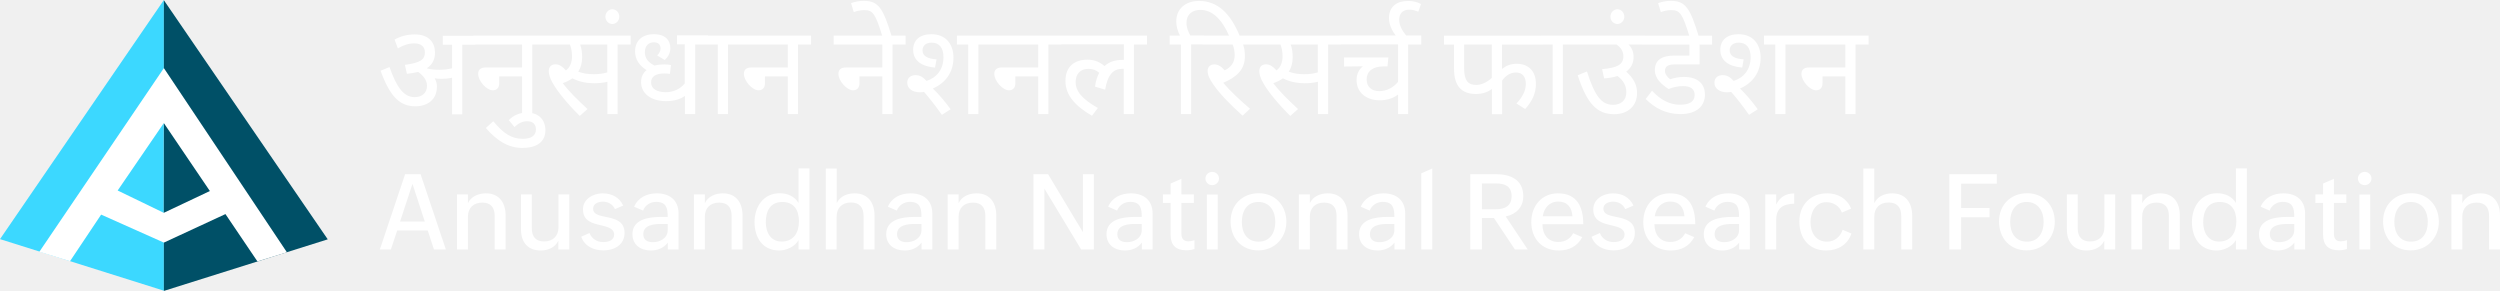
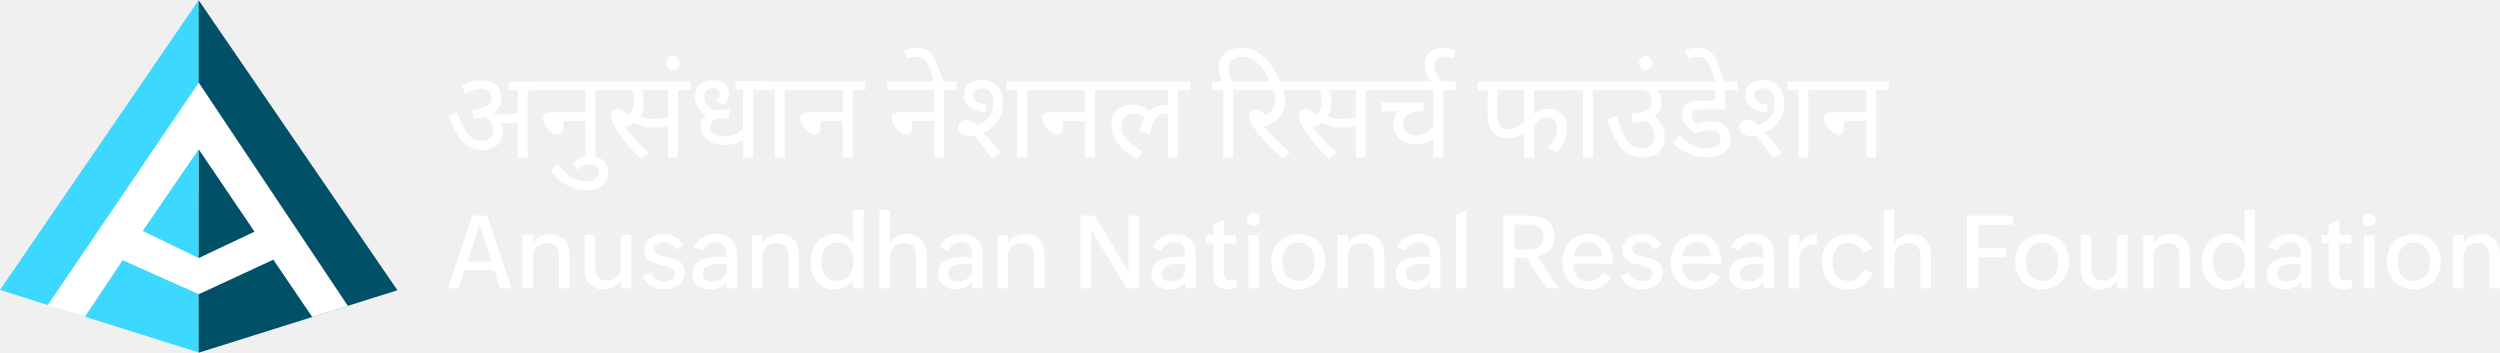
- <svg xmlns="http://www.w3.org/2000/svg" id="Layer_1" data-name="Layer 1" viewBox="0 0 237.53 27.64">
+ <svg xmlns="http://www.w3.org/2000/svg" id="Layer_1" data-name="Layer 1" viewBox="0 0 245.4 34.62">
  <defs>
    <style>
      .cls-1 {
        fill: #005067;
      }

      .cls-2 {
        fill: #3cd8ff;
      }

      .cls-3 {
        fill: #fff;
      }
    </style>
  </defs>
-   <path class="cls-3" d="M36.09,23.7l2.4-7.15h1.47l2.4,7.15h-1.13l-.59-1.8h-2.9l-.6,1.8h-1.05ZM38.01,21.05h2.35l-1.17-3.58-1.18,3.58ZM43.42,23.7v-5.23h1.04v.83c.31-.65,1.01-.93,1.71-.93,1.27,0,1.87.9,1.87,2.11v3.22h-1.04v-3.19c0-.81-.38-1.26-1.18-1.26-.84,0-1.36.51-1.36,1.33v3.12h-1.04ZM53.05,23.7v-.83c-.31.64-.96.93-1.69.93-1.21,0-1.86-.79-1.86-2v-3.33h1.03v3.24c0,.8.4,1.23,1.17,1.23.85,0,1.36-.53,1.36-1.33v-3.14h1.03v5.23h-1.03ZM55.22,22.49l.79-.35c.2.54.72.86,1.29.86.51,0,1.05-.16,1.05-.72s-.59-.72-1.27-.88c-.78-.18-1.69-.39-1.69-1.51,0-.99.98-1.52,1.86-1.52s1.6.38,1.96,1.16l-.78.34c-.22-.48-.67-.71-1.15-.71-.44,0-.93.19-.93.67,0,.53.57.65,1.21.78.83.17,1.78.37,1.78,1.52s-.99,1.66-2.01,1.66c-.93,0-1.8-.4-2.11-1.31ZM63.45,23.7v-.65c-.39.52-.98.75-1.61.75-.96,0-1.75-.53-1.75-1.55,0-1.4,1.5-1.64,2.7-1.64h.65c0-.84-.13-1.43-1.11-1.43-.53,0-1.05.32-1.23.83l-.85-.37c.38-.89,1.24-1.27,2.16-1.27,1.21,0,2.06.65,2.06,1.91v3.42h-1.02ZM63.44,21.28h-.66c-.63,0-1.66.09-1.66.97,0,.53.37.76.91.76.68,0,1.41-.38,1.41-1.15v-.58ZM65.93,23.7v-5.23h1.04v.83c.31-.65,1.01-.93,1.71-.93,1.27,0,1.87.9,1.87,2.11v3.22h-1.04v-3.19c0-.81-.38-1.26-1.18-1.26-.84,0-1.36.51-1.36,1.33v3.12h-1.04ZM75.87,23.7v-.89c-.34.62-1.15.99-1.83.99-1.59,0-2.35-1.23-2.35-2.7s.86-2.74,2.39-2.74c.73,0,1.42.29,1.79.93v-3.29h1.04v7.7h-1.04ZM74.26,22.95c1.15,0,1.65-.86,1.65-1.92s-.47-1.84-1.58-1.84c-1.18,0-1.57.91-1.57,1.94,0,.94.46,1.82,1.5,1.82ZM78.46,23.7v-7.69h1.04v3.29c.31-.65.99-.93,1.7-.93,1.27,0,1.89.89,1.89,2.11v3.22h-1.04v-3.19c0-.82-.41-1.27-1.2-1.27-.86,0-1.36.53-1.36,1.34v3.12h-1.04ZM87.56,23.7v-.65c-.39.52-.98.75-1.61.75-.96,0-1.75-.53-1.75-1.55,0-1.4,1.5-1.64,2.7-1.64h.65c0-.84-.13-1.43-1.11-1.43-.53,0-1.05.32-1.23.83l-.85-.37c.38-.89,1.24-1.27,2.16-1.27,1.21,0,2.06.65,2.06,1.91v3.42h-1.02ZM87.55,21.28h-.66c-.63,0-1.66.09-1.66.97,0,.53.37.76.91.76.68,0,1.41-.38,1.41-1.15v-.58ZM90.04,23.7v-5.23h1.04v.83c.31-.65,1.01-.93,1.71-.93,1.27,0,1.87.9,1.87,2.11v3.22h-1.04v-3.19c0-.81-.38-1.26-1.18-1.26-.84,0-1.36.51-1.36,1.33v3.12h-1.04ZM98.19,23.7v-7.15h1.39l3.31,5.51v-5.51h1.04v7.15h-1.21l-3.49-5.78v5.78h-1.04ZM108.49,23.7v-.65c-.39.52-.98.75-1.61.75-.96,0-1.75-.53-1.75-1.55,0-1.4,1.5-1.64,2.7-1.64h.65c0-.84-.13-1.43-1.11-1.43-.53,0-1.05.32-1.23.83l-.85-.37c.38-.89,1.24-1.27,2.16-1.27,1.21,0,2.06.65,2.06,1.91v3.42h-1.02ZM108.48,21.28h-.66c-.63,0-1.66.09-1.66.97,0,.53.37.76.91.76.68,0,1.41-.38,1.41-1.15v-.58ZM113.49,22.82v.84c-.25.08-.5.12-.78.12-.97,0-1.49-.48-1.49-1.47v-3.03h-.73v-.81h.73v-1.03l1.03-.45v1.48h1.18v.81h-1.18v2.93c0,.42.17.72.66.72.17,0,.38-.04.59-.11ZM114.53,16.96c0-.35.29-.63.64-.63s.65.27.65.63-.29.63-.65.63-.64-.28-.64-.63ZM114.67,23.7v-5.22h1.03v5.22h-1.03ZM119.54,23.79c-1.59,0-2.62-1.18-2.62-2.75s1.11-2.68,2.68-2.68,2.62,1.18,2.62,2.71-1.11,2.72-2.68,2.72ZM119.58,22.96c1.13,0,1.59-.9,1.59-1.88s-.5-1.89-1.61-1.89-1.57.9-1.57,1.89c0,1.05.5,1.88,1.59,1.88ZM123.41,23.7v-5.23h1.04v.83c.31-.65,1-.93,1.71-.93,1.27,0,1.87.9,1.87,2.11v3.22h-1.04v-3.19c0-.81-.38-1.26-1.18-1.26-.85,0-1.36.51-1.36,1.33v3.12h-1.04ZM132.49,23.7v-.65c-.39.52-.98.75-1.61.75-.96,0-1.75-.53-1.75-1.55,0-1.4,1.5-1.64,2.7-1.64h.65c0-.84-.13-1.43-1.11-1.43-.53,0-1.05.32-1.23.83l-.85-.37c.38-.89,1.24-1.27,2.16-1.27,1.21,0,2.06.65,2.06,1.91v3.42h-1.02ZM132.48,21.28h-.66c-.63,0-1.66.09-1.66.97,0,.53.37.76.91.76.68,0,1.41-.38,1.41-1.15v-.58ZM135.04,23.7v-7.23l1.04-.46v7.69h-1.04ZM139.69,23.7v-7.15h2.45c1.38,0,2.59.53,2.59,2.09,0,1.05-.67,1.71-1.67,1.93l2.09,3.13h-1.22l-1.99-2.99h-1.14v2.99h-1.11ZM140.8,19.88h1.35c.85,0,1.47-.32,1.47-1.25s-.63-1.2-1.47-1.2h-1.35v2.45ZM149.47,22.16l.86.37c-.46.89-1.28,1.27-2.22,1.27-1.65,0-2.62-1.17-2.62-2.7s.99-2.73,2.53-2.73c1.83,0,2.41,1.3,2.41,2.93h-3.88c0,.96.51,1.69,1.51,1.69.64,0,1.13-.3,1.41-.83ZM146.58,20.55h2.82c-.05-.84-.49-1.4-1.34-1.4s-1.36.61-1.48,1.4ZM151.22,22.49l.79-.35c.19.54.72.86,1.29.86.51,0,1.05-.16,1.05-.72s-.59-.72-1.28-.88c-.78-.18-1.69-.39-1.69-1.51,0-.99.98-1.52,1.86-1.52s1.6.38,1.96,1.16l-.78.34c-.22-.48-.67-.71-1.15-.71-.44,0-.93.19-.93.67,0,.53.57.65,1.21.78.83.17,1.78.37,1.78,1.52s-.99,1.66-2.01,1.66c-.93,0-1.8-.4-2.11-1.31ZM160.11,22.16l.86.37c-.46.89-1.28,1.27-2.22,1.27-1.65,0-2.62-1.17-2.62-2.7s.99-2.73,2.53-2.73c1.83,0,2.41,1.3,2.41,2.93h-3.88c0,.96.51,1.69,1.51,1.69.64,0,1.13-.3,1.41-.83ZM157.22,20.55h2.82c-.05-.84-.49-1.4-1.34-1.4s-1.36.61-1.48,1.4ZM165.24,23.7v-.65c-.39.52-.98.75-1.61.75-.96,0-1.75-.53-1.75-1.55,0-1.4,1.5-1.64,2.7-1.64h.65c0-.84-.13-1.43-1.11-1.43-.53,0-1.05.32-1.23.83l-.85-.37c.38-.89,1.24-1.27,2.16-1.27,1.21,0,2.06.65,2.06,1.91v3.42h-1.02ZM165.23,21.28h-.66c-.63,0-1.66.09-1.66.97,0,.53.37.76.91.76.68,0,1.41-.38,1.41-1.15v-.58ZM167.72,23.7v-5.23h1.04v.96c.37-.72.91-1.05,1.71-1.05v.97c-1.07.04-1.71.41-1.71,1.56v2.79h-1.04ZM175.07,21.83l.84.36c-.36,1.06-1.29,1.61-2.4,1.61-1.63,0-2.55-1.17-2.55-2.75s1.06-2.68,2.64-2.68c1.01,0,1.87.47,2.28,1.45l-.88.38c-.21-.61-.8-.99-1.47-.99-1.06,0-1.51.97-1.51,1.92s.49,1.83,1.57,1.83c.72,0,1.26-.46,1.48-1.12ZM177.04,23.7v-7.69h1.04v3.29c.31-.65.99-.93,1.7-.93,1.27,0,1.9.89,1.9,2.11v3.22h-1.04v-3.19c0-.82-.4-1.27-1.2-1.27-.86,0-1.36.53-1.36,1.34v3.12h-1.04ZM185.21,23.7v-7.15h4.51v.9h-3.39v2.31h2.7v.88h-2.7v3.06h-1.12ZM192.55,23.79c-1.59,0-2.62-1.18-2.62-2.75s1.11-2.68,2.68-2.68,2.62,1.18,2.62,2.71-1.11,2.72-2.68,2.72ZM192.58,22.96c1.13,0,1.59-.9,1.59-1.88s-.5-1.89-1.61-1.89-1.57.9-1.57,1.89c0,1.05.5,1.88,1.59,1.88ZM199.93,23.7v-.83c-.31.64-.96.93-1.69.93-1.21,0-1.86-.79-1.86-2v-3.33h1.03v3.24c0,.8.4,1.23,1.17,1.23.85,0,1.36-.53,1.36-1.33v-3.14h1.03v5.23h-1.03ZM202.5,23.7v-5.23h1.04v.83c.31-.65,1.01-.93,1.71-.93,1.27,0,1.86.9,1.86,2.11v3.22h-1.04v-3.19c0-.81-.38-1.26-1.18-1.26-.85,0-1.36.51-1.36,1.33v3.12h-1.04ZM212.44,23.7v-.89c-.34.62-1.15.99-1.83.99-1.59,0-2.35-1.23-2.35-2.7s.86-2.74,2.39-2.74c.73,0,1.42.29,1.79.93v-3.29h1.04v7.7h-1.04ZM210.83,22.95c1.15,0,1.65-.86,1.65-1.92s-.47-1.84-1.58-1.84c-1.18,0-1.57.91-1.57,1.94,0,.94.46,1.82,1.5,1.82ZM217.99,23.7v-.65c-.39.52-.98.75-1.61.75-.96,0-1.75-.53-1.75-1.55,0-1.4,1.5-1.64,2.7-1.64h.65c0-.84-.13-1.43-1.11-1.43-.53,0-1.05.32-1.23.83l-.85-.37c.38-.89,1.24-1.27,2.16-1.27,1.21,0,2.06.65,2.06,1.91v3.42h-1.02ZM217.98,21.28h-.66c-.63,0-1.66.09-1.66.97,0,.53.37.76.91.76.68,0,1.41-.38,1.41-1.15v-.58ZM222.99,22.82v.84c-.25.08-.5.12-.78.12-.97,0-1.49-.48-1.49-1.47v-3.03h-.73v-.81h.73v-1.03l1.03-.45v1.48h1.18v.81h-1.18v2.93c0,.42.17.72.65.72.18,0,.38-.04.59-.11ZM224.03,16.96c0-.35.29-.63.64-.63s.65.27.65.63-.29.63-.65.63-.64-.28-.64-.63ZM224.17,23.7v-5.22h1.03v5.22h-1.03ZM229.04,23.79c-1.59,0-2.62-1.18-2.62-2.75s1.11-2.68,2.68-2.68,2.62,1.18,2.62,2.71-1.11,2.72-2.68,2.72ZM229.08,22.96c1.13,0,1.59-.9,1.59-1.88s-.5-1.89-1.61-1.89-1.57.9-1.57,1.89c0,1.05.5,1.88,1.59,1.88ZM232.91,23.7v-5.23h1.04v.83c.31-.65,1.01-.93,1.71-.93,1.27,0,1.87.9,1.87,2.11v3.22h-1.04v-3.19c0-.81-.38-1.26-1.18-1.26-.84,0-1.36.51-1.36,1.33v3.12h-1.04Z" />
-   <path class="cls-3" d="M41.51,8.25c0,1.18-.86,1.85-2.04,1.85-1.43,0-2.39-.84-3.31-3.38l.85-.35c.65,1.87,1.33,2.86,2.38,2.86.71,0,1.18-.4,1.18-1.08,0-.55-.37-.98-.84-1.32-.3.08-.66.14-1.07.18l-.19-.85c1.5-.19,1.9-.52,1.9-1.18,0-.53-.35-.86-1-.86-.54,0-1.06.17-1.57.48l-.31-.84c.55-.31,1.18-.49,1.92-.49,1.37,0,1.92.8,1.92,1.73,0,.62-.23,1.13-.77,1.48l.02.02c.38.1.8.13,1.18.13s.77-.04,1.19-.14v-2.24h-.88v-.85h3.1v.85h-1.25v6.61h-.97v-3.48c-.32.08-.66.11-1,.11-.19,0-.42-.01-.65-.05.14.25.22.54.22.83ZM44.98,3.38h6.83v.85h-1.24v6.61h-.97v-3.58h-2.17v.65c0,.44-.24.67-.61.67-.59,0-1.39-.89-1.39-1.56,0-.36.19-.61.73-.61h3.44v-2.18h-4.62v-.85ZM49.69,14.06c-1.4,0-2.47-.68-3.53-1.9l.71-.64c.95,1.16,1.75,1.67,2.78,1.67.85,0,1.27-.32,1.27-.89,0-.46-.26-.78-.83-.78-.46,0-.84.2-1.21.55l-.54-.66c.46-.46,1-.71,1.76-.71,1.1,0,1.72.71,1.72,1.68,0,1.04-.76,1.67-2.14,1.67ZM55.08,11.01c-1.2-1.18-2.17-2.39-2.6-3.18-.23-.41-.34-.77-.34-1.07,0-.42.24-.65.65-.65.35,0,.67.22.98.58.43-.3.58-.84.58-1.37,0-.44-.1-.84-.2-1.09h-2.51v-.85h8.28v.85h-1.24v6.61h-.97v-3.07c-.41.1-.83.14-1.27.14-.64,0-1.39-.12-2.06-.47-.24.18-.55.34-.91.46.58.78,1.39,1.57,2.35,2.46l-.73.65ZM56.42,7.05c.46,0,.86-.05,1.28-.17v-2.65h-2.58c.13.35.19.73.19,1.21,0,.53-.12.98-.37,1.37.49.18.94.24,1.48.24ZM57.52,1.58c0-.38.3-.7.66-.7s.66.31.66.7-.3.7-.66.7-.66-.31-.66-.7ZM67.29,4.23h-1.24v6.61h-.97v-1.73c-.41.3-1.01.5-1.79.5-1.44,0-2.38-.73-2.38-1.81,0-.41.14-.83.52-1.14-.64-.4-1.09-.97-1.09-1.78,0-1.02.68-1.63,1.79-1.63s1.56.6,1.56,1.33c0,.42-.17.78-.53,1.12l-.72-.43c.22-.22.32-.44.32-.67,0-.36-.22-.58-.64-.58-.52,0-.85.36-.85.94s.32.97.92,1.27c.28-.08.59-.11.91-.11.23,0,.47.02.65.06l-.1.84c-.16-.02-.31-.04-.53-.04-.83,0-1.26.3-1.26.86,0,.61.59.92,1.4.92.74,0,1.38-.32,1.8-.83v-3.72h-.74v-.85h2.95v.85ZM69.17,4.23v6.61h-.97v-6.61h-1.07v-.85h3.28v.85h-1.24ZM70.23,3.38h6.83v.85h-1.24v6.61h-.97v-3.58h-2.17v.65c0,.44-.24.67-.61.67-.59,0-1.39-.89-1.39-1.56,0-.36.19-.61.73-.61h3.44v-2.18h-4.62v-.85ZM79.21,3.38h6.83v.85h-1.24v6.61h-.97v-3.58h-2.17v.65c0,.44-.24.67-.61.67-.59,0-1.39-.89-1.39-1.56,0-.36.19-.61.73-.61h3.44v-2.18h-4.62v-.85ZM83.84,3.46c-.66-2.14-.9-2.5-1.72-2.5-.34,0-.71.08-1,.19l-.26-.85c.34-.13.79-.22,1.2-.22,1.4,0,1.84.68,2.66,3.37h-.89ZM87.41,8.77c-.72,0-1.21-.36-1.21-.91,0-.46.32-.72.79-.72.4,0,.7.17,1.04.55.96-.31,1.61-1.08,1.61-2.26,0-.9-.41-1.38-1.13-1.38-.55,0-.86.31-.86.73,0,.56.5.8,1.33.86l-.14.78c-1.26-.1-2.08-.65-2.08-1.69,0-.9.62-1.48,1.73-1.48,1.28,0,2.1.84,2.1,2.24s-.79,2.42-1.96,2.92c.64.61,1.2,1.3,1.69,1.97l-.83.53c-.68-.96-1.24-1.66-1.7-2.18-.13.02-.24.04-.38.04ZM92.96,4.23v6.61h-.97v-6.61h-1.07v-.85h3.28v.85h-1.24ZM94.02,3.38h6.83v.85h-1.24v6.61h-.97v-3.58h-2.17v.65c0,.44-.24.67-.61.67-.59,0-1.39-.89-1.39-1.56,0-.36.19-.61.73-.61h3.44v-2.18h-4.62v-.85ZM100.68,4.23v-.85h8.3v.85h-1.24v6.61h-.97v-4.3h-.14c-.82,0-1.38.5-1.63,1.98l-.96-.29c.07-.52.2-.95.4-1.31-.26-.24-.6-.38-1.03-.38-.76,0-1.21.49-1.21,1.25,0,.91.64,1.63,2.11,2.47l-.56.74c-1.57-.92-2.52-1.94-2.52-3.31s.86-2.02,2.09-2.02c.68,0,1.21.24,1.62.61.43-.4,1-.59,1.7-.59h.14v-1.48h-6.1ZM113.17,4.23v6.61h-.97v-6.61h-1.07v-.85h.98c-.22-.43-.35-.86-.35-1.36,0-1.15.85-1.93,2.16-1.93,1.75,0,2.98,1.15,3.89,3.37h-1c-.74-1.7-1.67-2.52-2.76-2.52-.82,0-1.32.47-1.32,1.22,0,.49.18.86.36,1.21h1.31v.85h-1.24ZM118.76,10.34l-.7.65c-1.26-1.14-2.15-2.06-2.77-2.95-.4-.56-.55-.95-.55-1.31s.23-.61.64-.61c.35,0,.67.2.98.56.66-.31.95-.8.95-1.45,0-.36-.08-.76-.2-1h-2.87v-.85h5.09v.85h-1.22c.12.34.17.68.17,1.12,0,1.3-.83,1.99-2.06,2.52.66.78,1.61,1.67,2.56,2.47ZM122.59,11.01c-1.2-1.18-2.17-2.39-2.6-3.18-.23-.41-.34-.77-.34-1.07,0-.42.24-.65.65-.65.35,0,.67.22.98.58.43-.3.58-.84.58-1.37,0-.44-.1-.84-.2-1.09h-2.51v-.85h8.28v.85h-1.24v6.61h-.97v-3.07c-.41.1-.83.14-1.27.14-.64,0-1.39-.12-2.06-.47-.24.18-.55.34-.91.46.58.78,1.39,1.57,2.35,2.46l-.73.65ZM123.93,7.05c.46,0,.86-.05,1.28-.17v-2.65h-2.58c.13.35.19.73.19,1.21,0,.53-.12.98-.37,1.37.49.18.94.24,1.48.24ZM135.04,4.23h-1.25v6.61h-.96v-1.86c-.43.35-1.06.55-1.72.55-1.32,0-2.22-.76-2.22-1.92,0-.61.26-1.04.6-1.31l-1.79.02v-.86h4.21l-.08.85h-.38c-.94,0-1.6.4-1.6,1.25,0,.71.5,1.1,1.19,1.1.74,0,1.37-.37,1.79-.88v-3.56h-5.58v-.85h7.79v.85ZM132.69,3.46c-.38-.43-.72-1.08-.72-1.74,0-1.1.76-1.63,1.8-1.63.5,0,.92.11,1.24.29l-.25.73c-.29-.11-.54-.19-.86-.19-.62,0-.96.36-.96.95,0,.54.28,1.06.74,1.6h-.98ZM142.71,4.23v2.32c.4-.32.84-.49,1.38-.49,1.13,0,1.84.68,1.84,1.92,0,.85-.32,1.6-1.02,2.38l-.83-.53c.53-.55.89-1.18.89-1.85,0-.72-.35-1.09-.92-1.09s-1,.3-1.33.77v3.19h-.97v-2.4c-.38.3-.92.48-1.51.48-1.49,0-2.09-.89-2.09-2.4v-2.29h-.95v-.85h9.43v.85h-3.91ZM139.11,4.23v2.27c0,1.2.41,1.57,1.15,1.57.53,0,1.07-.29,1.48-.67v-3.17h-2.63ZM148.49,4.23v6.61h-.97v-6.61h-1.07v-.85h3.28v.85h-1.24ZM149.55,3.38h6.76v.85h-1.58c.32.31.48.72.48,1.19,0,.58-.24,1.04-.7,1.39.72.64,1.03,1.27,1.03,2.02,0,1.27-.9,2.02-2.17,2.02-1.6,0-2.57-.94-3.47-3.7l.88-.36c.74,2.33,1.39,3.17,2.47,3.17.74,0,1.27-.4,1.27-1.19,0-.65-.29-1.14-.84-1.55-.36.12-.78.19-1.27.23l-.19-.88c1.43-.13,2.02-.42,2.02-1.22,0-.47-.25-.86-.65-1.12h-4.03v-.85ZM153.01,1.58c0-.38.3-.7.66-.7s.66.31.66.7-.3.7-.66.7-.66-.31-.66-.7ZM159.91,8.18c-.48,0-.98.11-1.37.28-.67-.43-1.31-1-1.31-1.79,0-.92.6-1.39,1.86-1.39h1.42v-1.04h-4.5v-.85h6.66v.85h-1.19v1.88h-2.38c-.65,0-.91.22-.91.62,0,.3.23.6.5.79.38-.13.84-.22,1.31-.22,1.3,0,1.99.65,1.99,1.68s-.72,1.85-2.34,1.85c-1.38,0-2.44-.59-3.29-1.43l.6-.79c.84.89,1.69,1.33,2.66,1.33s1.39-.34,1.39-.92c0-.53-.31-.85-1.12-.85ZM160.52,3.46c-.66-2.14-.9-2.5-1.72-2.5-.34,0-.71.08-1,.19l-.26-.85c.34-.13.79-.22,1.2-.22,1.4,0,1.84.68,2.66,3.37h-.89ZM164.1,8.77c-.72,0-1.21-.36-1.21-.91,0-.46.32-.72.79-.72.4,0,.7.17,1.04.55.96-.31,1.61-1.08,1.61-2.26,0-.9-.41-1.38-1.13-1.38-.55,0-.86.31-.86.73,0,.56.5.8,1.33.86l-.14.78c-1.26-.1-2.08-.65-2.08-1.69,0-.9.62-1.48,1.73-1.48,1.28,0,2.1.84,2.1,2.24s-.79,2.42-1.96,2.92c.64.61,1.2,1.3,1.69,1.97l-.83.53c-.68-.96-1.24-1.66-1.7-2.18-.13.02-.24.04-.38.04ZM169.64,4.23v6.61h-.97v-6.61h-1.07v-.85h3.28v.85h-1.24ZM170.71,3.38h6.83v.85h-1.24v6.61h-.97v-3.58h-2.17v.65c0,.44-.24.67-.61.67-.59,0-1.39-.89-1.39-1.56,0-.36.19-.61.73-.61h3.44v-2.18h-4.62v-.85Z" />
+   <path class="cls-3" d="M43.96,28.31l2.4-7.15h1.47l2.4,7.15h-1.13l-.59-1.8h-2.9l-.6,1.8h-1.05ZM45.89,25.66h2.35l-1.17-3.58-1.18,3.58ZM51.29,28.31v-5.23h1.04v.83c.31-.65,1.01-.93,1.71-.93,1.27,0,1.87.9,1.87,2.11v3.22h-1.04v-3.19c0-.81-.38-1.26-1.18-1.26-.84,0-1.36.51-1.36,1.33v3.12h-1.04ZM60.93,28.31v-.83c-.31.64-.96.93-1.69.93-1.21,0-1.86-.79-1.86-2v-3.33h1.03v3.24c0,.8.4,1.23,1.17,1.23.85,0,1.36-.53,1.36-1.33v-3.14h1.03v5.23h-1.03ZM63.09,27.1l.79-.35c.2.54.72.86,1.29.86.51,0,1.05-.16,1.05-.72s-.59-.72-1.27-.88c-.78-.18-1.69-.39-1.69-1.51,0-.99.98-1.52,1.86-1.52s1.6.38,1.96,1.16l-.78.34c-.22-.48-.67-.71-1.15-.71-.44,0-.93.19-.93.67,0,.53.57.65,1.21.78.83.17,1.78.37,1.78,1.52s-.99,1.66-2.01,1.66c-.93,0-1.8-.4-2.11-1.31ZM71.32,28.31v-.65c-.39.52-.98.75-1.61.75-.96,0-1.75-.53-1.75-1.55,0-1.4,1.5-1.64,2.7-1.64h.65c0-.84-.13-1.43-1.11-1.43-.53,0-1.05.32-1.23.83l-.85-.37c.38-.89,1.24-1.27,2.16-1.27,1.21,0,2.06.65,2.06,1.91v3.42h-1.02ZM71.31,25.9h-.66c-.63,0-1.66.09-1.66.97,0,.53.37.76.91.76.68,0,1.41-.38,1.41-1.15v-.58ZM73.8,28.31v-5.23h1.04v.83c.31-.65,1.01-.93,1.71-.93,1.27,0,1.87.9,1.87,2.11v3.22h-1.04v-3.19c0-.81-.38-1.26-1.18-1.26-.84,0-1.36.51-1.36,1.33v3.12h-1.04ZM83.74,28.31v-.89c-.34.62-1.15.99-1.83.99-1.59,0-2.35-1.23-2.35-2.7s.86-2.74,2.39-2.74c.73,0,1.42.29,1.79.93v-3.29h1.04v7.7h-1.04ZM82.13,27.57c1.15,0,1.65-.86,1.65-1.92s-.47-1.84-1.58-1.84c-1.18,0-1.57.91-1.57,1.94,0,.94.46,1.82,1.5,1.82ZM86.33,28.31v-7.69h1.04v3.29c.31-.65.99-.93,1.7-.93,1.27,0,1.89.89,1.89,2.11v3.22h-1.04v-3.19c0-.82-.41-1.27-1.2-1.27-.86,0-1.36.53-1.36,1.34v3.12h-1.04ZM95.43,28.31v-.65c-.39.52-.98.75-1.61.75-.96,0-1.75-.53-1.75-1.55,0-1.4,1.5-1.64,2.7-1.64h.65c0-.84-.13-1.43-1.11-1.43-.53,0-1.05.32-1.23.83l-.85-.37c.38-.89,1.24-1.27,2.16-1.27,1.21,0,2.06.65,2.06,1.91v3.42h-1.02ZM95.42,25.9h-.66c-.63,0-1.66.09-1.66.97,0,.53.37.76.91.76.68,0,1.41-.38,1.41-1.15v-.58ZM97.91,28.31v-5.23h1.04v.83c.31-.65,1.01-.93,1.71-.93,1.27,0,1.87.9,1.87,2.11v3.22h-1.04v-3.19c0-.81-.38-1.26-1.18-1.26-.84,0-1.36.51-1.36,1.33v3.12h-1.04ZM106.06,28.31v-7.15h1.39l3.31,5.51v-5.51h1.04v7.15h-1.21l-3.49-5.78v5.78h-1.04ZM116.36,28.31v-.65c-.39.52-.98.75-1.61.75-.96,0-1.75-.53-1.75-1.55,0-1.4,1.5-1.64,2.7-1.64h.65c0-.84-.13-1.43-1.11-1.43-.53,0-1.05.32-1.23.83l-.85-.37c.38-.89,1.24-1.27,2.16-1.27,1.21,0,2.06.65,2.06,1.91v3.42h-1.02ZM116.35,25.9h-.66c-.63,0-1.66.09-1.66.97,0,.53.37.76.91.76.68,0,1.41-.38,1.41-1.15v-.58ZM121.36,27.43v.84c-.25.08-.5.12-.78.12-.97,0-1.49-.48-1.49-1.47v-3.03h-.73v-.81h.73v-1.03l1.03-.45v1.48h1.18v.81h-1.18v2.93c0,.42.17.72.66.72.17,0,.38-.04.59-.11ZM122.4,21.57c0-.35.29-.63.64-.63s.65.27.65.63-.29.63-.65.63-.64-.28-.64-.63ZM122.54,28.31v-5.22h1.03v5.22h-1.03ZM127.41,28.41c-1.59,0-2.62-1.18-2.62-2.75s1.11-2.68,2.68-2.68,2.62,1.18,2.62,2.71-1.11,2.72-2.68,2.72ZM127.45,27.58c1.13,0,1.59-.9,1.59-1.88s-.5-1.89-1.61-1.89-1.57.9-1.57,1.89c0,1.05.5,1.88,1.59,1.88ZM131.28,28.31v-5.23h1.04v.83c.31-.65,1-.93,1.71-.93,1.27,0,1.87.9,1.87,2.11v3.22h-1.04v-3.19c0-.81-.38-1.26-1.18-1.26-.85,0-1.36.51-1.36,1.33v3.12h-1.04ZM140.36,28.31v-.65c-.39.52-.98.75-1.61.75-.96,0-1.75-.53-1.75-1.55,0-1.4,1.5-1.64,2.7-1.64h.65c0-.84-.13-1.43-1.11-1.43-.53,0-1.05.32-1.23.83l-.85-.37c.38-.89,1.24-1.27,2.16-1.27,1.21,0,2.06.65,2.06,1.91v3.42h-1.02ZM140.35,25.9h-.66c-.63,0-1.66.09-1.66.97,0,.53.37.76.91.76.68,0,1.41-.38,1.41-1.15v-.58ZM142.91,28.31v-7.23l1.04-.46v7.69h-1.04ZM147.56,28.31v-7.15h2.45c1.38,0,2.59.53,2.59,2.09,0,1.05-.67,1.71-1.67,1.93l2.09,3.13h-1.22l-1.99-2.99h-1.14v2.99h-1.11ZM148.67,24.49h1.35c.85,0,1.47-.32,1.47-1.25s-.63-1.2-1.47-1.2h-1.35v2.45ZM157.34,26.77l.86.37c-.46.89-1.28,1.27-2.22,1.27-1.65,0-2.62-1.17-2.62-2.7s.99-2.73,2.53-2.73c1.83,0,2.41,1.3,2.41,2.93h-3.88c0,.96.51,1.69,1.51,1.69.64,0,1.13-.3,1.41-.83ZM154.45,25.17h2.82c-.05-.84-.49-1.4-1.34-1.4s-1.36.61-1.48,1.4ZM159.09,27.1l.79-.35c.19.54.72.86,1.29.86.51,0,1.05-.16,1.05-.72s-.59-.72-1.28-.88c-.78-.18-1.69-.39-1.69-1.51,0-.99.98-1.52,1.86-1.52s1.6.38,1.96,1.16l-.78.34c-.22-.48-.67-.71-1.15-.71-.44,0-.93.19-.93.67,0,.53.57.65,1.21.78.83.17,1.78.37,1.78,1.52s-.99,1.66-2.01,1.66c-.93,0-1.8-.4-2.11-1.31ZM167.99,26.77l.86.37c-.46.89-1.28,1.27-2.22,1.27-1.65,0-2.62-1.17-2.62-2.7s.99-2.73,2.53-2.73c1.83,0,2.41,1.3,2.41,2.93h-3.88c0,.96.51,1.69,1.51,1.69.64,0,1.13-.3,1.41-.83ZM165.1,25.17h2.82c-.05-.84-.49-1.4-1.34-1.4s-1.36.61-1.48,1.4ZM173.11,28.31v-.65c-.39.52-.98.75-1.61.75-.96,0-1.75-.53-1.75-1.55,0-1.4,1.5-1.64,2.7-1.64h.65c0-.84-.13-1.43-1.11-1.43-.53,0-1.05.32-1.23.83l-.85-.37c.38-.89,1.24-1.27,2.16-1.27,1.21,0,2.06.65,2.06,1.91v3.42h-1.02ZM173.1,25.9h-.66c-.63,0-1.66.09-1.66.97,0,.53.37.76.91.76.68,0,1.41-.38,1.41-1.15v-.58ZM175.59,28.31v-5.23h1.04v.96c.37-.72.91-1.05,1.71-1.05v.97c-1.07.04-1.71.41-1.71,1.56v2.79h-1.04ZM182.94,26.45l.84.36c-.36,1.06-1.29,1.61-2.4,1.61-1.63,0-2.55-1.17-2.55-2.75s1.06-2.68,2.64-2.68c1.01,0,1.87.47,2.28,1.45l-.88.38c-.21-.61-.8-.99-1.47-.99-1.06,0-1.51.97-1.51,1.92s.49,1.83,1.57,1.83c.72,0,1.26-.46,1.48-1.12ZM184.91,28.31v-7.69h1.04v3.29c.31-.65.99-.93,1.7-.93,1.27,0,1.9.89,1.9,2.11v3.22h-1.04v-3.19c0-.82-.4-1.27-1.2-1.27-.86,0-1.36.53-1.36,1.34v3.12h-1.04ZM193.08,28.31v-7.15h4.51v.9h-3.39v2.31h2.7v.88h-2.7v3.06h-1.12ZM200.42,28.41c-1.59,0-2.62-1.18-2.62-2.75s1.11-2.68,2.68-2.68,2.62,1.18,2.62,2.71-1.11,2.72-2.68,2.72ZM200.46,27.58c1.13,0,1.59-.9,1.59-1.88s-.5-1.89-1.61-1.89-1.57.9-1.57,1.89c0,1.05.5,1.88,1.59,1.88ZM207.8,28.31v-.83c-.31.64-.96.93-1.69.93-1.21,0-1.86-.79-1.86-2v-3.33h1.03v3.24c0,.8.4,1.23,1.17,1.23.85,0,1.36-.53,1.36-1.33v-3.14h1.03v5.23h-1.03ZM210.37,28.31v-5.23h1.04v.83c.31-.65,1.01-.93,1.71-.93,1.27,0,1.86.9,1.86,2.11v3.22h-1.04v-3.19c0-.81-.38-1.26-1.18-1.26-.85,0-1.36.51-1.36,1.33v3.12h-1.04ZM220.32,28.31v-.89c-.34.62-1.15.99-1.83.99-1.59,0-2.35-1.23-2.35-2.7s.86-2.74,2.39-2.74c.73,0,1.42.29,1.79.93v-3.29h1.04v7.7h-1.04ZM218.7,27.57c1.15,0,1.65-.86,1.65-1.92s-.47-1.84-1.58-1.84c-1.18,0-1.57.91-1.57,1.94,0,.94.46,1.82,1.5,1.82ZM225.86,28.31v-.65c-.39.52-.98.75-1.61.75-.96,0-1.75-.53-1.75-1.55,0-1.4,1.5-1.64,2.7-1.64h.65c0-.84-.13-1.43-1.11-1.43-.53,0-1.05.32-1.23.83l-.85-.37c.38-.89,1.24-1.27,2.16-1.27,1.21,0,2.06.65,2.06,1.91v3.42h-1.02ZM225.85,25.9h-.66c-.63,0-1.66.09-1.66.97,0,.53.37.76.91.76.68,0,1.41-.38,1.41-1.15v-.58ZM230.86,27.43v.84c-.25.08-.5.12-.78.12-.97,0-1.49-.48-1.49-1.47v-3.03h-.73v-.81h.73v-1.03l1.03-.45v1.48h1.18v.81h-1.18v2.93c0,.42.17.72.65.72.18,0,.38-.04.59-.11ZM231.9,21.57c0-.35.29-.63.64-.63s.65.27.65.63-.29.63-.65.63-.64-.28-.64-.63ZM232.04,28.31v-5.22h1.03v5.22h-1.03ZM236.92,28.41c-1.59,0-2.62-1.18-2.62-2.75s1.11-2.68,2.68-2.68,2.62,1.18,2.62,2.71-1.11,2.72-2.68,2.72ZM236.95,27.58c1.13,0,1.59-.9,1.59-1.88s-.5-1.89-1.61-1.89-1.57.9-1.57,1.89c0,1.05.5,1.88,1.59,1.88ZM240.78,28.31v-5.23h1.04v.83c.31-.65,1.01-.93,1.71-.93,1.27,0,1.87.9,1.87,2.11v3.22h-1.04v-3.19c0-.81-.38-1.26-1.18-1.26-.84,0-1.36.51-1.36,1.33v3.12h-1.04Z" />
+   <path class="cls-3" d="M49.38,12.87c0,1.18-.86,1.85-2.04,1.85-1.43,0-2.39-.84-3.31-3.38l.85-.35c.65,1.87,1.33,2.86,2.38,2.86.71,0,1.18-.4,1.18-1.08,0-.55-.37-.98-.84-1.32-.3.08-.66.14-1.07.18l-.19-.85c1.5-.19,1.9-.52,1.9-1.18,0-.53-.35-.86-1-.86-.54,0-1.06.17-1.57.48l-.31-.84c.55-.31,1.18-.49,1.92-.49,1.37,0,1.92.8,1.92,1.73,0,.62-.23,1.13-.77,1.48l.02.02c.38.1.8.13,1.18.13s.77-.04,1.19-.14v-2.24h-.88v-.85h3.1v.85h-1.25v6.61h-.97v-3.48c-.32.08-.66.11-1,.11-.19,0-.42-.01-.65-.05.14.25.22.54.22.83ZM52.85,7.99h6.83v.85h-1.24v6.61h-.97v-3.58h-2.17v.65c0,.44-.24.67-.61.67-.59,0-1.39-.89-1.39-1.56,0-.36.19-.61.73-.61h3.44v-2.18h-4.62v-.85ZM57.56,18.67c-1.4,0-2.47-.68-3.53-1.9l.71-.64c.95,1.16,1.75,1.67,2.78,1.67.85,0,1.27-.32,1.27-.89,0-.46-.26-.78-.83-.78-.46,0-.84.2-1.21.55l-.54-.66c.46-.46,1-.71,1.76-.71,1.1,0,1.72.71,1.72,1.68,0,1.04-.76,1.67-2.14,1.67ZM62.95,15.63c-1.2-1.18-2.17-2.39-2.6-3.18-.23-.41-.34-.77-.34-1.07,0-.42.24-.65.65-.65.35,0,.67.22.98.58.43-.3.58-.84.58-1.37,0-.44-.1-.84-.2-1.09h-2.51v-.85h8.28v.85h-1.24v6.61h-.97v-3.07c-.41.1-.83.14-1.27.14-.64,0-1.39-.12-2.06-.47-.24.18-.55.34-.91.46.58.78,1.39,1.57,2.35,2.46l-.73.65ZM64.29,11.67c.46,0,.86-.05,1.28-.17v-2.65h-2.58c.13.35.19.73.19,1.21,0,.53-.12.98-.37,1.37.49.18.94.24,1.48.24ZM65.39,6.19c0-.38.3-.7.66-.7s.66.31.66.7-.3.7-.66.7-.66-.31-.66-.7ZM75.16,8.85h-1.24v6.61h-.97v-1.73c-.41.3-1.01.5-1.79.5-1.44,0-2.38-.73-2.38-1.81,0-.41.14-.83.52-1.14-.64-.4-1.09-.97-1.09-1.78,0-1.02.68-1.63,1.79-1.63s1.56.6,1.56,1.33c0,.42-.17.78-.53,1.12l-.72-.43c.22-.22.32-.44.32-.67,0-.36-.22-.58-.64-.58-.52,0-.85.36-.85.94s.32.97.92,1.27c.28-.08.59-.11.91-.11.23,0,.47.02.65.06l-.1.84c-.16-.02-.31-.04-.53-.04-.83,0-1.26.3-1.26.86,0,.61.59.92,1.4.92.74,0,1.38-.32,1.8-.83v-3.72h-.74v-.85h2.95v.85ZM77.04,8.85v6.61h-.97v-6.61h-1.07v-.85h3.28v.85h-1.24ZM78.1,7.99h6.83v.85h-1.24v6.61h-.97v-3.58h-2.17v.65c0,.44-.24.67-.61.67-.59,0-1.39-.89-1.39-1.56,0-.36.19-.61.73-.61h3.44v-2.18h-4.62v-.85ZM87.08,7.99h6.83v.85h-1.24v6.61h-.97v-3.58h-2.17v.65c0,.44-.24.67-.61.67-.59,0-1.39-.89-1.39-1.56,0-.36.19-.61.73-.61h3.44v-2.18h-4.62v-.85ZM91.71,8.08c-.66-2.14-.9-2.5-1.72-2.5-.34,0-.71.08-1,.19l-.26-.85c.34-.13.79-.22,1.2-.22,1.4,0,1.84.68,2.66,3.37h-.89ZM95.28,13.38c-.72,0-1.21-.36-1.21-.91,0-.46.32-.72.79-.72.4,0,.7.17,1.04.55.96-.31,1.61-1.08,1.61-2.26,0-.9-.41-1.38-1.13-1.38-.55,0-.86.31-.86.73,0,.56.5.8,1.33.86l-.14.78c-1.26-.1-2.08-.65-2.08-1.69,0-.9.62-1.48,1.73-1.48,1.28,0,2.1.84,2.1,2.24s-.79,2.42-1.96,2.92c.64.61,1.2,1.3,1.69,1.97l-.83.53c-.68-.96-1.24-1.66-1.7-2.18-.13.02-.24.04-.38.04ZM100.83,8.85v6.61h-.97v-6.61h-1.07v-.85h3.28v.85h-1.24ZM101.89,7.99h6.83v.85h-1.24v6.61h-.97v-3.58h-2.17v.65c0,.44-.24.67-.61.67-.59,0-1.39-.89-1.39-1.56,0-.36.19-.61.73-.61h3.44v-2.18h-4.62v-.85ZM108.55,8.85v-.85h8.3v.85h-1.24v6.61h-.97v-4.3h-.14c-.82,0-1.38.5-1.63,1.98l-.96-.29c.07-.52.2-.95.4-1.31-.26-.24-.6-.38-1.03-.38-.76,0-1.21.49-1.21,1.25,0,.91.64,1.63,2.11,2.47l-.56.74c-1.57-.92-2.52-1.94-2.52-3.31s.86-2.02,2.09-2.02c.68,0,1.21.24,1.62.61.43-.4,1-.59,1.7-.59h.14v-1.48h-6.1ZM121.04,8.85v6.61h-.97v-6.61h-1.07v-.85h.98c-.22-.43-.35-.86-.35-1.36,0-1.15.85-1.93,2.16-1.93,1.75,0,2.98,1.15,3.89,3.37h-1c-.74-1.7-1.67-2.52-2.76-2.52-.82,0-1.32.47-1.32,1.22,0,.49.18.86.36,1.21h1.31v.85h-1.24ZM126.63,14.95l-.7.65c-1.26-1.14-2.15-2.06-2.77-2.95-.4-.56-.55-.95-.55-1.31s.23-.61.64-.61c.35,0,.67.2.98.56.66-.31.95-.8.95-1.45,0-.36-.08-.76-.2-1h-2.87v-.85h5.09v.85h-1.22c.12.34.17.68.17,1.12,0,1.3-.83,1.99-2.06,2.52.66.78,1.61,1.67,2.56,2.47ZM130.46,15.63c-1.2-1.18-2.17-2.39-2.6-3.18-.23-.41-.34-.77-.34-1.07,0-.42.24-.65.65-.65.35,0,.67.22.98.58.43-.3.58-.84.58-1.37,0-.44-.1-.84-.2-1.09h-2.51v-.85h8.28v.85h-1.24v6.61h-.97v-3.07c-.41.1-.83.14-1.27.14-.64,0-1.39-.12-2.06-.47-.24.18-.55.34-.91.46.58.78,1.39,1.57,2.35,2.46l-.73.65ZM131.8,11.67c.46,0,.86-.05,1.28-.17v-2.65h-2.58c.13.35.19.73.19,1.21,0,.53-.12.98-.37,1.37.49.18.94.24,1.48.24ZM142.91,8.85h-1.25v6.61h-.96v-1.86c-.43.35-1.06.55-1.72.55-1.32,0-2.22-.76-2.22-1.92,0-.61.26-1.04.6-1.31l-1.79.02v-.86h4.21l-.08.85h-.38c-.94,0-1.6.4-1.6,1.25,0,.71.5,1.1,1.19,1.1.74,0,1.37-.37,1.79-.88v-3.56h-5.58v-.85h7.79v.85ZM140.56,8.08c-.38-.43-.72-1.08-.72-1.74,0-1.1.76-1.63,1.8-1.63.5,0,.92.11,1.24.29l-.25.73c-.29-.11-.54-.19-.86-.19-.62,0-.96.36-.96.95,0,.54.28,1.06.74,1.6h-.98ZM150.58,8.85v2.32c.4-.32.84-.49,1.38-.49,1.13,0,1.84.68,1.84,1.92,0,.85-.32,1.6-1.02,2.38l-.83-.53c.53-.55.89-1.18.89-1.85,0-.72-.35-1.09-.92-1.09s-1,.3-1.33.77v3.19h-.97v-2.4c-.38.3-.92.48-1.51.48-1.49,0-2.09-.89-2.09-2.4v-2.29h-.95v-.85h9.43v.85h-3.91ZM146.98,8.85v2.27c0,1.2.41,1.57,1.15,1.57.53,0,1.07-.29,1.48-.67v-3.17h-2.63ZM156.36,8.85v6.61h-.97v-6.61h-1.07v-.85h3.28v.85h-1.24ZM157.43,7.99h6.76v.85h-1.58c.32.31.48.72.48,1.19,0,.58-.24,1.04-.7,1.39.72.64,1.03,1.27,1.03,2.02,0,1.27-.9,2.02-2.17,2.02-1.6,0-2.57-.94-3.47-3.7l.88-.36c.74,2.33,1.39,3.17,2.47,3.17.74,0,1.27-.4,1.27-1.19,0-.65-.29-1.14-.84-1.55-.36.12-.78.19-1.27.23l-.19-.88c1.43-.13,2.02-.42,2.02-1.22,0-.47-.25-.86-.65-1.12h-4.03v-.85ZM160.88,6.19c0-.38.3-.7.66-.7s.66.31.66.7-.3.7-.66.7-.66-.31-.66-.7ZM167.78,12.79c-.48,0-.98.11-1.37.28-.67-.43-1.31-1-1.31-1.79,0-.92.6-1.39,1.86-1.39h1.42v-1.04h-4.5v-.85h6.66v.85h-1.19v1.88h-2.38c-.65,0-.91.22-.91.62,0,.3.23.6.5.79.38-.13.84-.22,1.31-.22,1.3,0,1.99.65,1.99,1.68s-.72,1.85-2.34,1.85c-1.38,0-2.44-.59-3.29-1.43l.6-.79c.84.89,1.69,1.33,2.66,1.33s1.39-.34,1.39-.92c0-.53-.31-.85-1.12-.85ZM168.39,8.08c-.66-2.14-.9-2.5-1.72-2.5-.34,0-.71.08-1,.19l-.26-.85c.34-.13.79-.22,1.2-.22,1.4,0,1.84.68,2.66,3.37h-.89ZM171.97,13.38c-.72,0-1.21-.36-1.21-.91,0-.46.32-.72.79-.72.4,0,.7.17,1.04.55.96-.31,1.61-1.08,1.61-2.26,0-.9-.41-1.38-1.13-1.38-.55,0-.86.31-.86.73,0,.56.5.8,1.33.86l-.14.78c-1.26-.1-2.08-.65-2.08-1.69,0-.9.62-1.48,1.73-1.48,1.28,0,2.1.84,2.1,2.24s-.79,2.42-1.96,2.92c.64.61,1.2,1.3,1.69,1.97l-.83.53c-.68-.96-1.24-1.66-1.7-2.18-.13.02-.24.04-.38.04ZM177.51,8.85v6.61h-.97v-6.61h-1.07v-.85h3.28v.85h-1.24ZM178.58,7.99h6.83v.85h-1.24v6.61h-.97v-3.58h-2.17v.65c0,.44-.24.67-.61.67-.59,0-1.39-.89-1.39-1.56,0-.36.19-.61.73-.61h3.44v-2.18h-4.62v-.85Z" />
  <g id="Layer_3" data-name="Layer 3">
    <g>
-       <polygon class="cls-2" points="0 22.72 15.57 0 15.57 27.62 0 22.72" />
-       <polygon class="cls-1" points="31.14 22.74 15.57 .02 15.57 27.64 31.14 22.74" />
-       <polygon class="cls-3" points="3.74 23.92 15.57 6.47 27.26 23.97 24.46 24.84 21.42 20.34 15.57 23.05 9.61 20.39 6.65 24.82 3.74 23.92" />
-       <polygon class="cls-2" points="11.18 18.1 15.56 11.7 15.56 20.22 11.18 18.1" />
-       <polygon class="cls-1" points="19.94 18.15 15.57 11.7 15.56 20.22 19.94 18.15" />
+       <polygon class="cls-2" points="0 28.46 19.51 0 19.51 34.6 0 28.46" />
+       <polygon class="cls-1" points="39.01 28.49 19.5 .02 19.5 34.62 39.01 28.49" />
+       <polygon class="cls-3" points="4.68 29.96 19.51 8.11 34.15 30.03 30.65 31.12 26.83 25.49 19.51 28.88 12.04 25.54 8.33 31.09 4.68 29.96" />
+       <polygon class="cls-2" points="14.01 22.67 19.5 14.66 19.5 25.33 14.01 22.67" />
+       <polygon class="cls-1" points="24.98 22.74 19.51 14.66 19.5 25.33 24.98 22.74" />
    </g>
  </g>
</svg>
